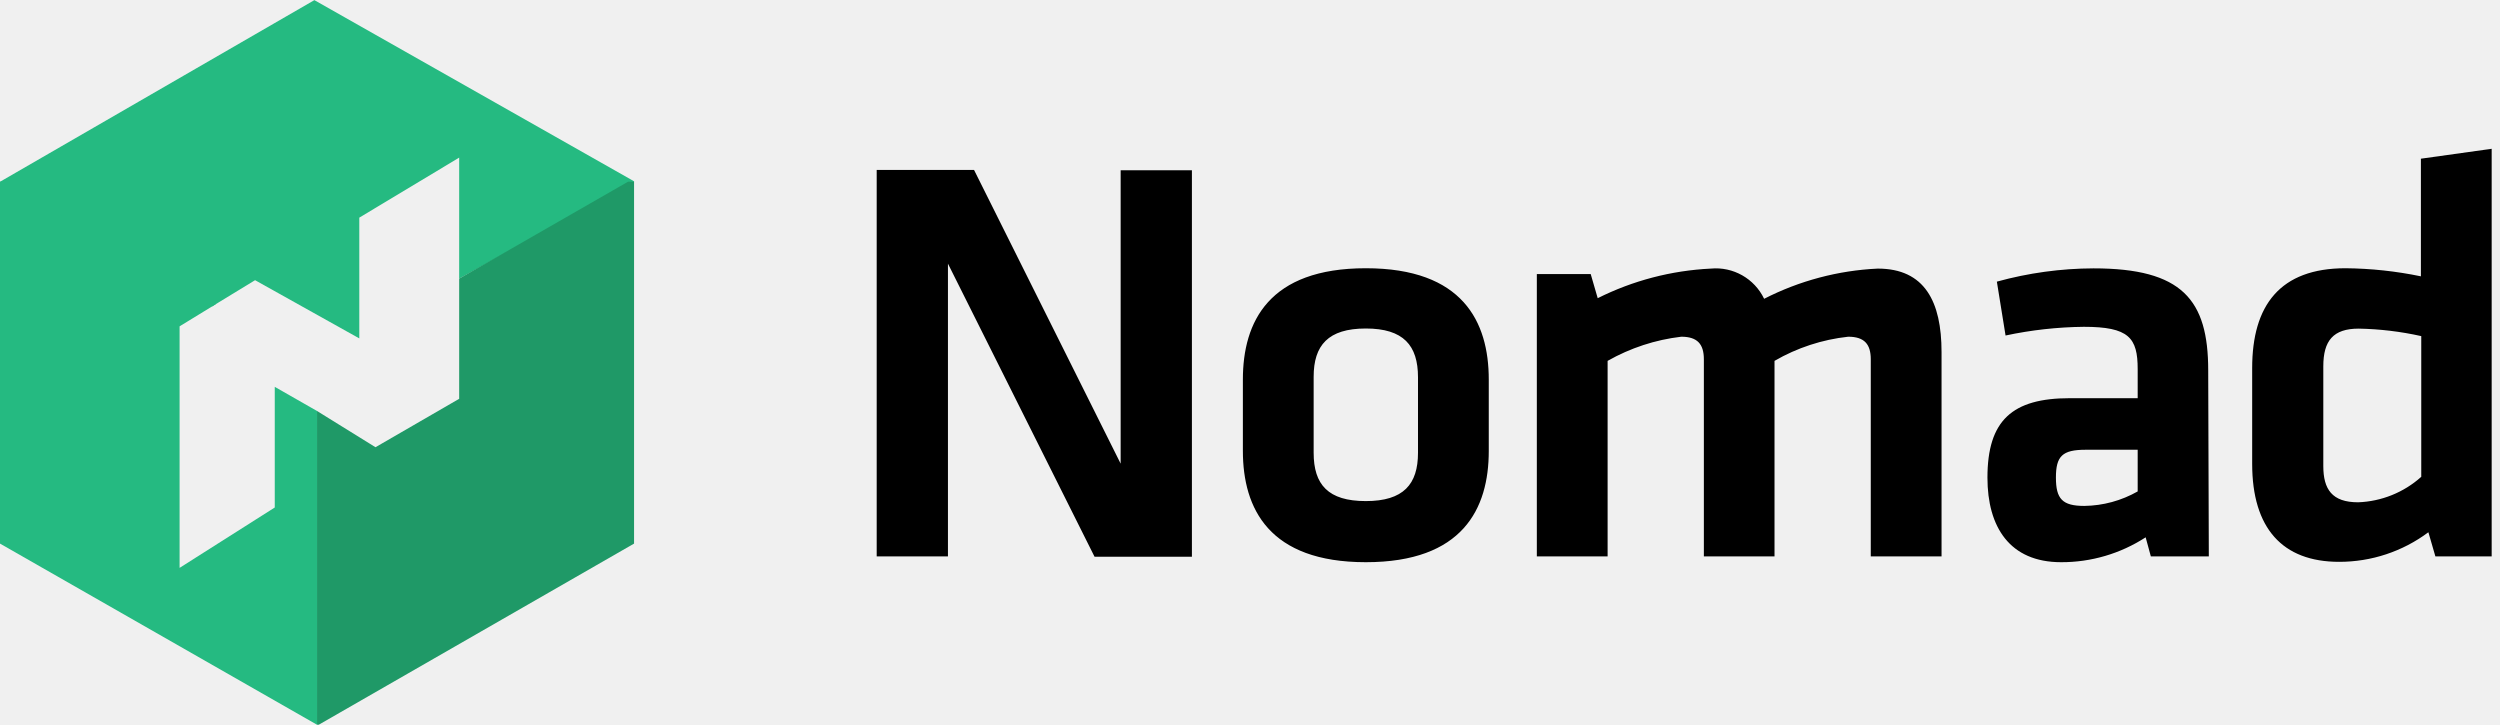
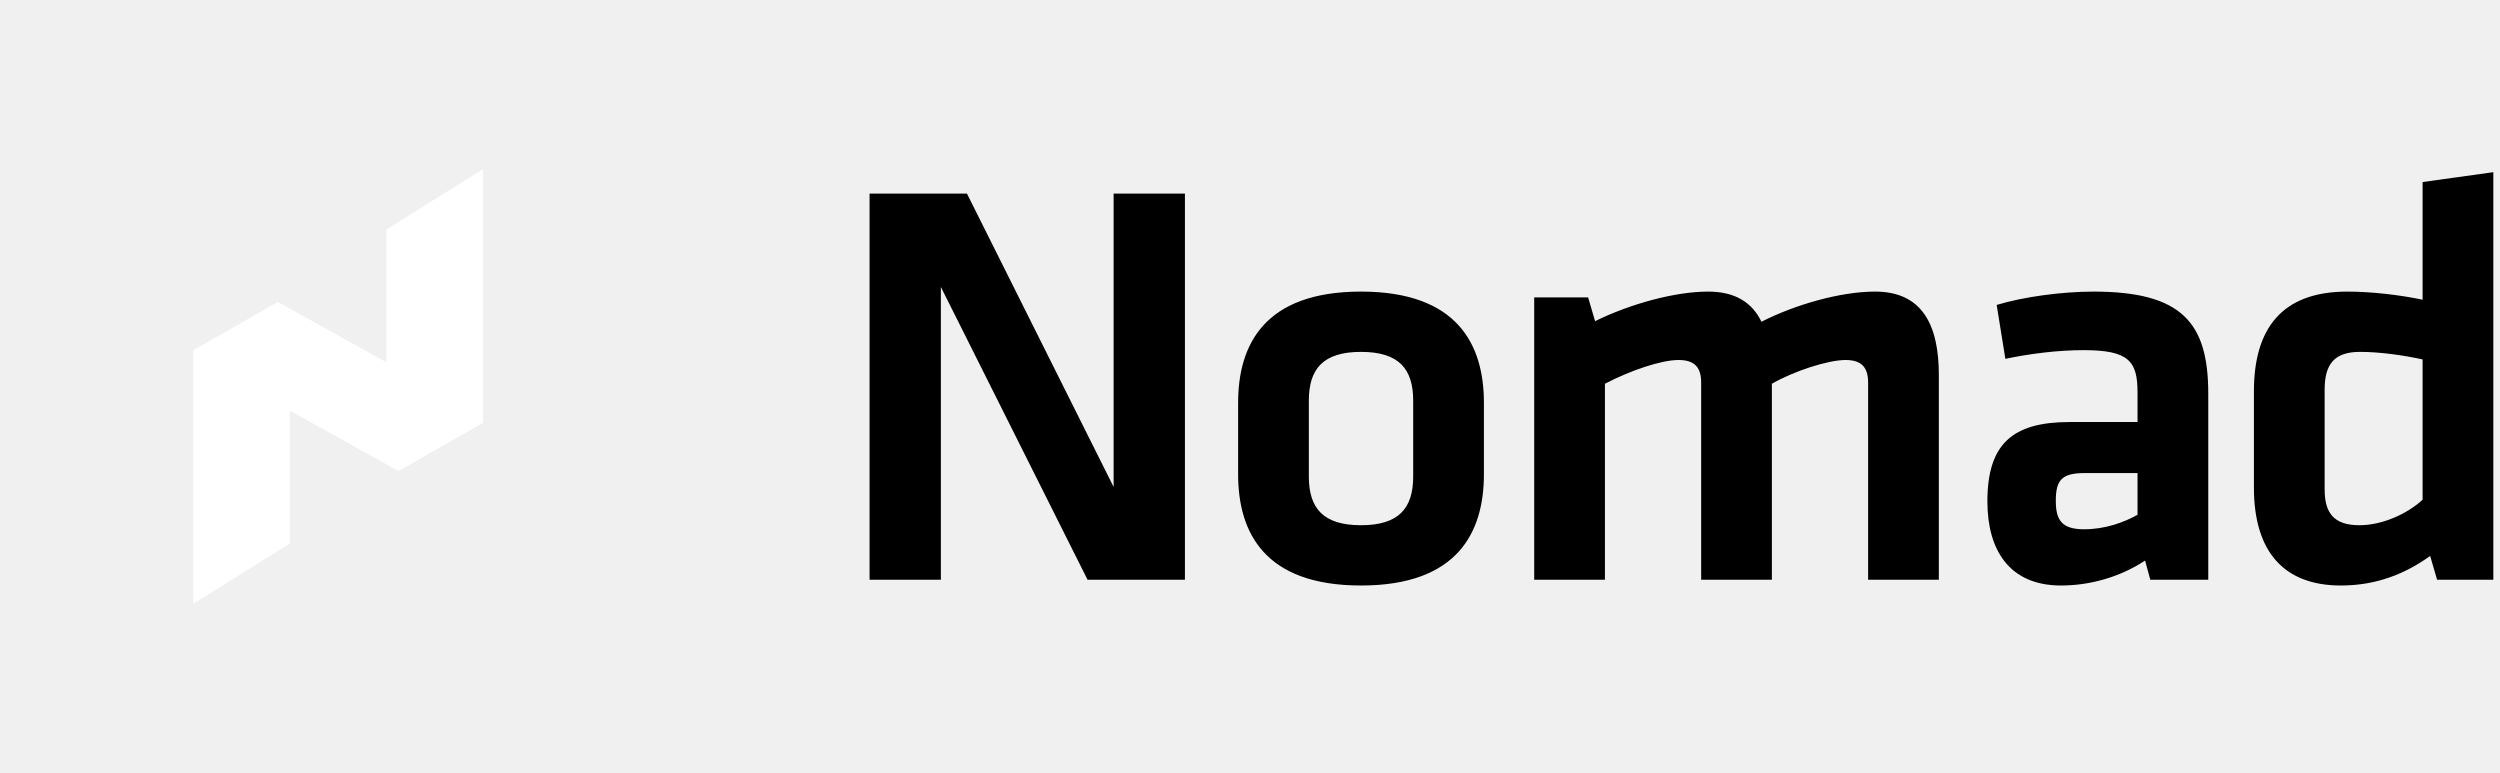
- <svg xmlns="http://www.w3.org/2000/svg" viewBox="0 0 207 60">
-   <g fill="none">
-     <path class="top" fill="#25BA81" d="M26.03.01L0 15.05l17.56 10.32 3.56-2.17 8.63 4.82v-10l8.27-4.97v10.02l14.48-8.02v-.04" />
-     <path class="left" fill="#25BA81" d="M22.75 32.03v9.99l-7.88 5v-20l2.99-1.83L.15 15.05H0v29.96l26.25 15V34.03" />
-     <path class="right" fill="#1F9967" d="M38.02 23.07v9.95l-6.93 4.01-4.84-3v25.98h.14l26.11-15V15.05l-.49-.01" />
-     <path class="text" fill="#000" d="M78.49 21.83v24.24h-5.9v-32h8.06l12.14 24.32V14.1h5.9v32h-8.06m22.46.45c-8 0-10.18-4.42-10.18-9.22v-5.9c0-4.8 2.16-9.22 10.18-9.22s10.18 4.42 10.18 9.22v5.91c0 4.79-2.16 9.21-10.18 9.21zm0-19.35c-3.12 0-4.32 1.39-4.32 4v6.29c0 2.64 1.2 4 4.32 4s4.32-1.39 4.32-4v-6.25c0-2.64-1.2-4.04-4.32-4.04zm27.99 18.87V29.75c0-1.25-.53-1.87-1.87-1.87-2.147.252-4.22.932-6.1 2v16.19h-5.86V22.69h4.46l.58 2c2.916-1.46 6.104-2.293 9.36-2.45 1.852-.175 3.616.823 4.42 2.5 2.922-1.495 6.13-2.348 9.41-2.5 3.89 0 5.28 2.74 5.28 6.91v16.92h-5.86V29.75c0-1.25-.53-1.87-1.87-1.87-2.15.234-4.23.915-6.1 2v16.19h-5.85zm41.81 0h-4.8l-.43-1.58c-2.084 1.352-4.516 2.068-7 2.06-4.27 0-6.1-2.93-6.1-7 0-4.75 2.06-6.58 6.82-6.58H177v-2.41c0-2.59-.72-3.5-4.46-3.5-2.18.024-4.35.265-6.48.72l-.72-4.46c2.606-.72 5.296-1.09 8-1.1 7.34 0 9.5 2.59 9.5 8.45l.05 15.4zM177 37.24h-4.32c-1.92 0-2.45.53-2.45 2.3 0 1.77.53 2.35 2.35 2.35 1.55-.02 3.07-.434 4.42-1.2v-3.45zm9.48-6.77c0-5.18 2.3-8.26 7.73-8.26 2.097.02 4.187.244 6.24.67v-9.74l5.86-.82v33.75h-4.66l-.58-2c-2.133 1.595-4.726 2.454-7.39 2.45-4.7 0-7.2-2.79-7.2-8.11v-7.94zm14-2.64c-1.702-.38-3.437-.588-5.18-.62-2.11 0-2.93 1-2.93 3.12v8.26c0 1.92.72 3 2.88 3 1.937-.07 3.787-.816 5.23-2.11V27.83z" />
+ <svg xmlns="http://www.w3.org/2000/svg" viewBox="0 0 207 64">
+   <g fill="none" fill-rule="evenodd">
+     <path class="top" d="M0 16L28 0l28 16-28 16" />
+     <path class="left" d="M0 16l28 16v32L0 48" />
+     <path class="right" d="M28 32l28-16v32L28 64" />
+     <path fill="#FFF" class="n" d="M16 49.997V29l7-4 9 5V19l8-5v21l-7 4-9.005-5L24 45" />
+     <path fill="#000" class="text" d="M90.048 48h8.064V16.032h-5.904V40.32L80.064 16.032H72V48h5.904V23.76L90.048 48zm32.82-8.736c0 4.8-2.16 9.216-10.176 9.216s-10.176-4.416-10.176-9.216V33.36c0-4.8 2.16-9.216 10.176-9.216s10.176 4.416 10.176 9.216v5.904zm-5.856-6.096c0-2.64-1.2-4.032-4.32-4.032s-4.32 1.392-4.32 4.032v6.288c0 2.64 1.2 4.032 4.32 4.032s4.32-1.392 4.32-4.032v-6.288zM146.712 48V31.776c1.824-1.056 4.656-1.968 6.096-1.968 1.344 0 1.872.624 1.872 1.872V48h5.856V31.056c0-4.176-1.392-6.912-5.28-6.912-2.832 0-6.576 1.056-9.408 2.496-.768-1.584-2.16-2.496-4.416-2.496-2.736 0-6.432 1.008-9.36 2.448l-.576-1.968h-4.464V48h5.856V31.776c2.112-1.104 4.656-1.968 6.096-1.968 1.344 0 1.872.624 1.872 1.872V48h5.856zm36.132-15.408V48h-4.8l-.432-1.584c-2.112 1.392-4.608 2.064-6.96 2.064-4.272 0-6.096-2.928-6.096-6.96 0-4.752 2.064-6.576 6.816-6.576h5.616v-2.448c0-2.592-.72-3.504-4.464-3.504-2.112 0-4.416.288-6.48.72l-.72-4.464c2.208-.672 5.424-1.104 8.016-1.104 7.344 0 9.504 2.592 9.504 8.448zm-5.856 10.032v-3.456h-4.32c-1.92 0-2.448.528-2.448 2.304 0 1.632.528 2.352 2.352 2.352 1.728 0 3.312-.576 4.416-1.2zm9.636-2.256V32.4c0-5.184 2.304-8.256 7.728-8.256 2.064 0 4.416.288 6.24.672v-9.744l5.856-.816V48h-4.656l-.576-1.968c-2.064 1.488-4.464 2.448-7.392 2.448-4.704 0-7.2-2.784-7.2-8.112zm13.968 1.008V29.76c-1.536-.336-3.504-.624-5.184-.624-2.112 0-2.928 1.008-2.928 3.12v8.256c0 1.92.72 2.976 2.88 2.976 1.92 0 3.984-.96 5.232-2.112z" />
  </g>
</svg>
